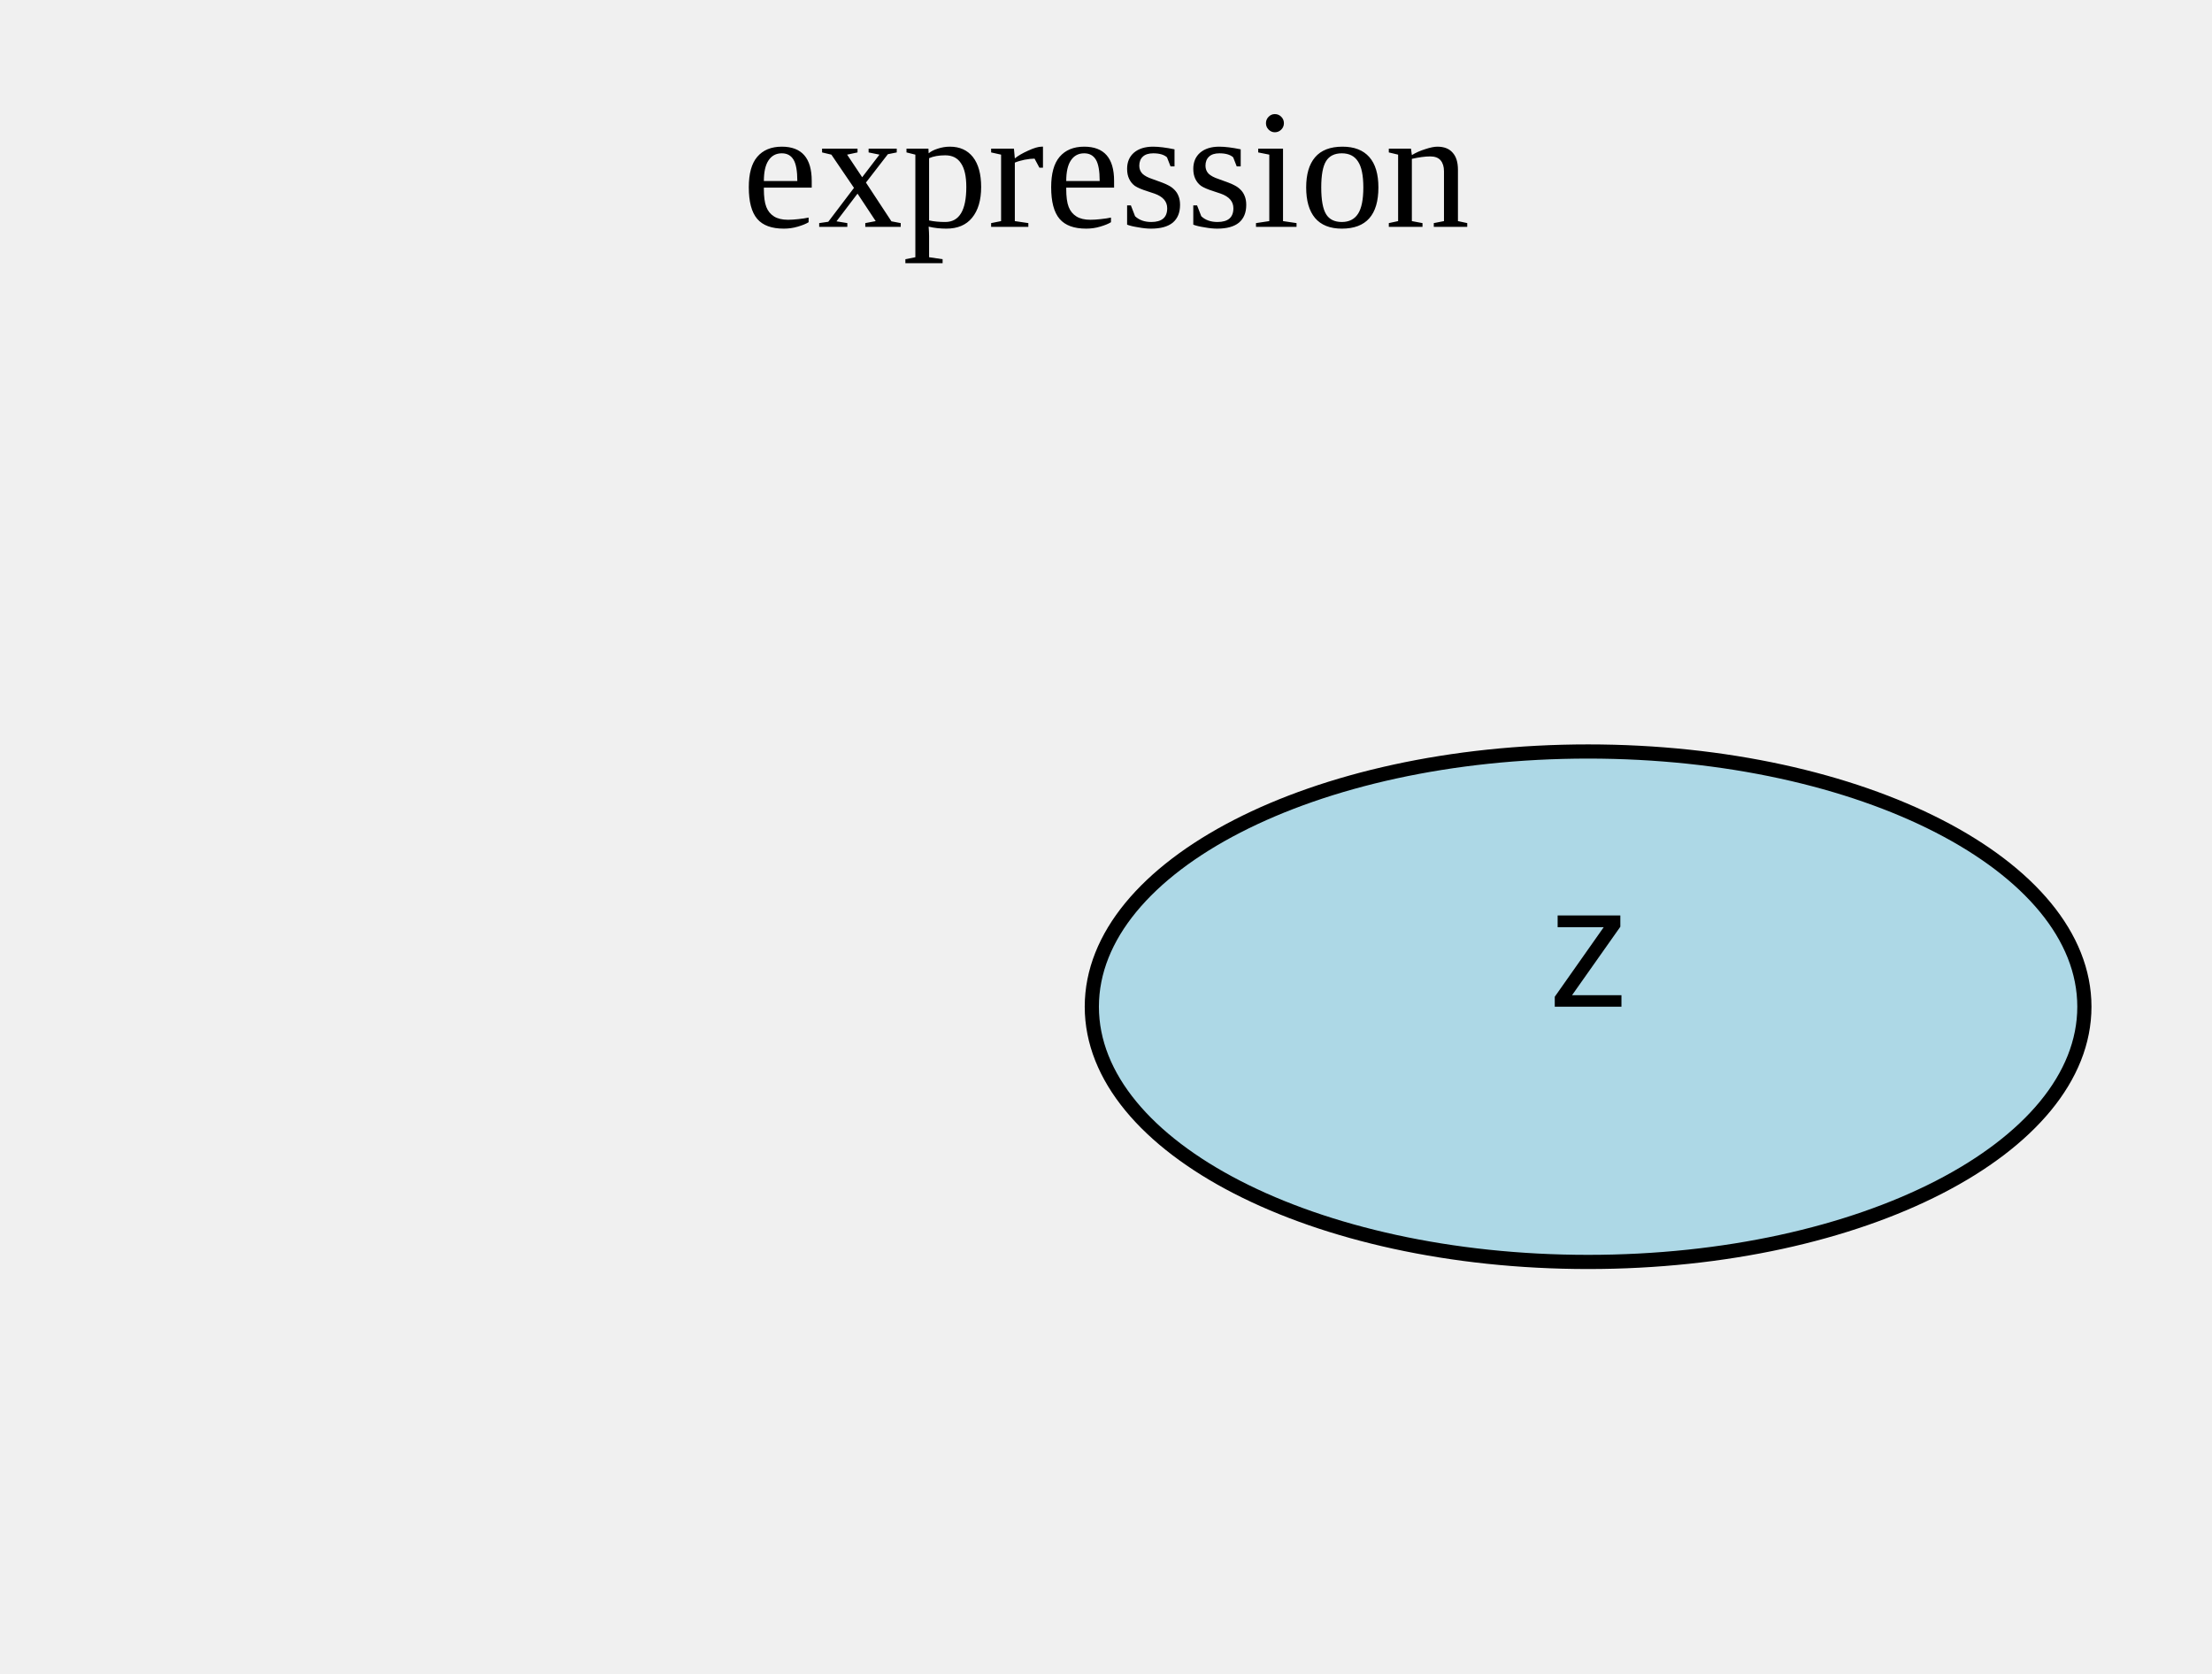
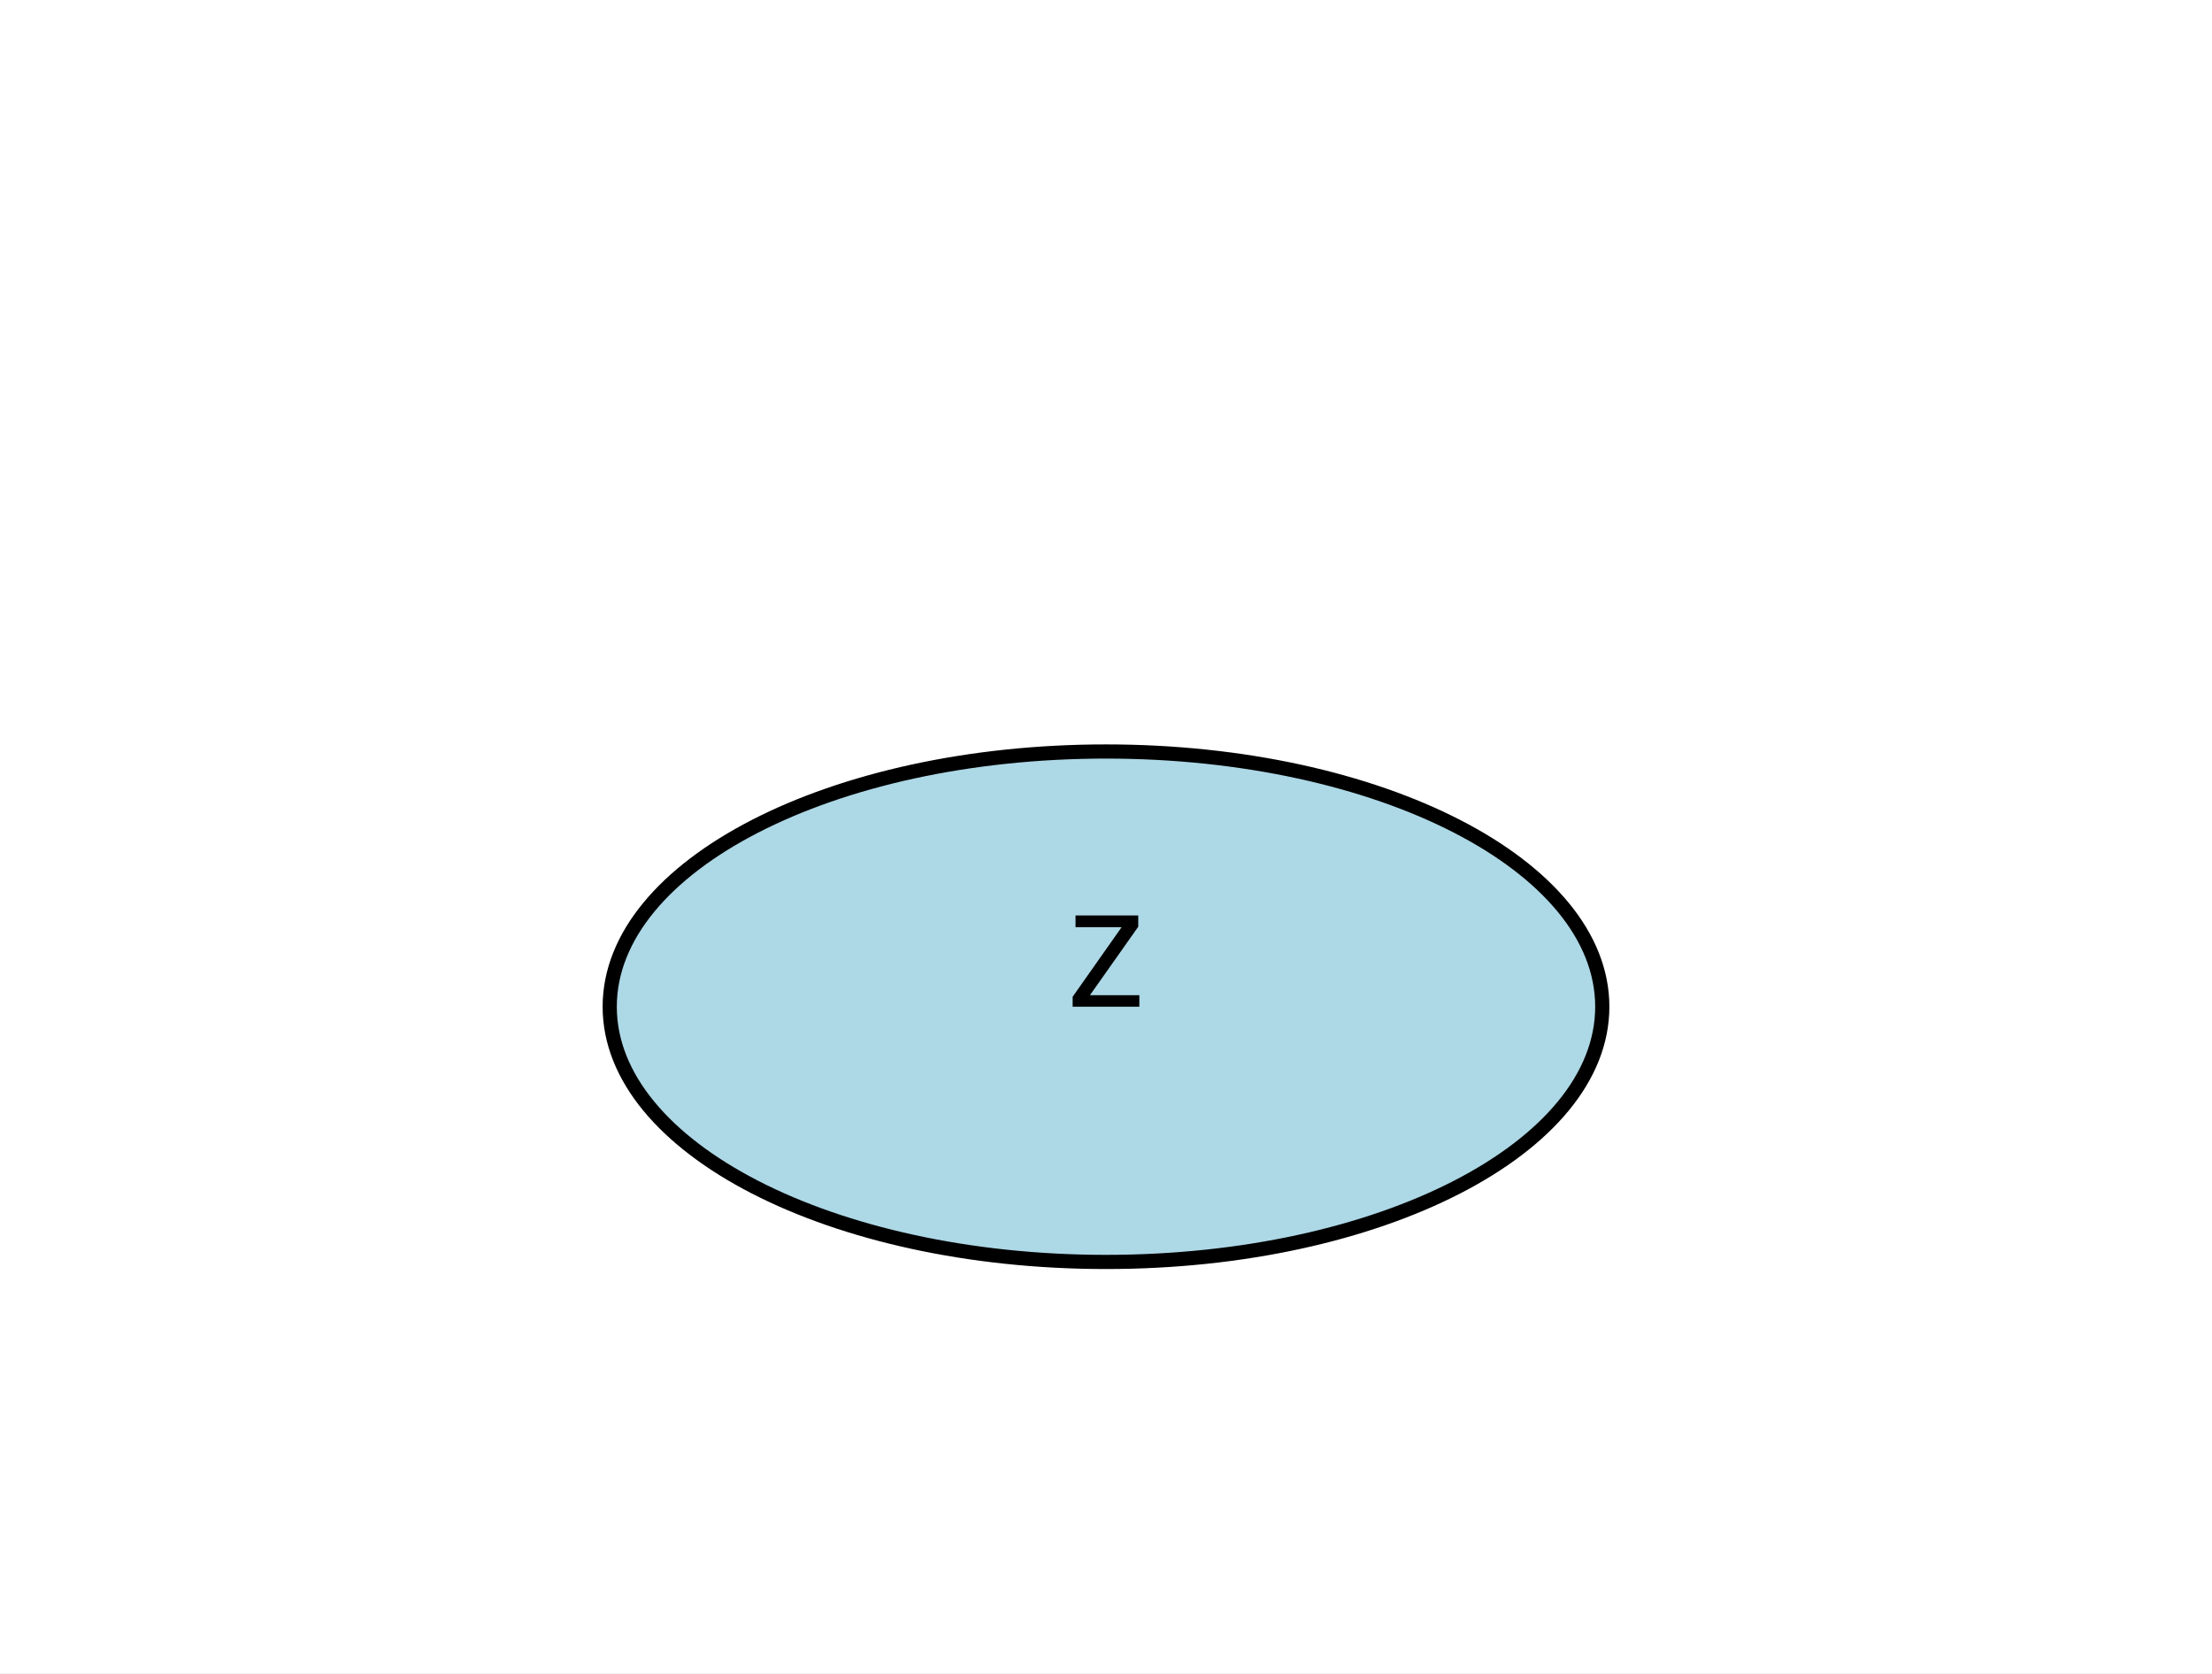
<svg xmlns="http://www.w3.org/2000/svg" width="156" height="118" viewBox="0 0 156 118">
  <text x="78" y="16" text-anchor="middle">expression</text>
+   <rect width="100%" height="100%" fill="#ffffff" />
  <defs>
-     <marker id="dagir-arrow" markerWidth="10" markerHeight="10" refX="10" refY="5" orient="auto">
-       <path d="M0,0 L10,5 L0,10 z" fill="black" />
-     </marker>
  </defs>
-   <g id="dagir-2179678500224">
-     <ellipse cx="112.0" cy="71.0" rx="35.0" ry="18.0" fill="lightblue" stroke="#000000" stroke-width="1" />
-     <text x="112.0" y="71.0" text-anchor="middle" alignment-baseline="middle" font-family="sans-serif" font-size="12">z</text>
+   <g id="dagir-2135493536784">
+     <ellipse cx="78.0" cy="71.0" rx="35.0" ry="18.0" fill="lightblue" stroke="#000000" stroke-width="1" />
+     <text x="78.0" y="71.0" text-anchor="middle" alignment-baseline="middle" font-family="sans-serif" font-size="12">z</text>
  </g>
</svg>
